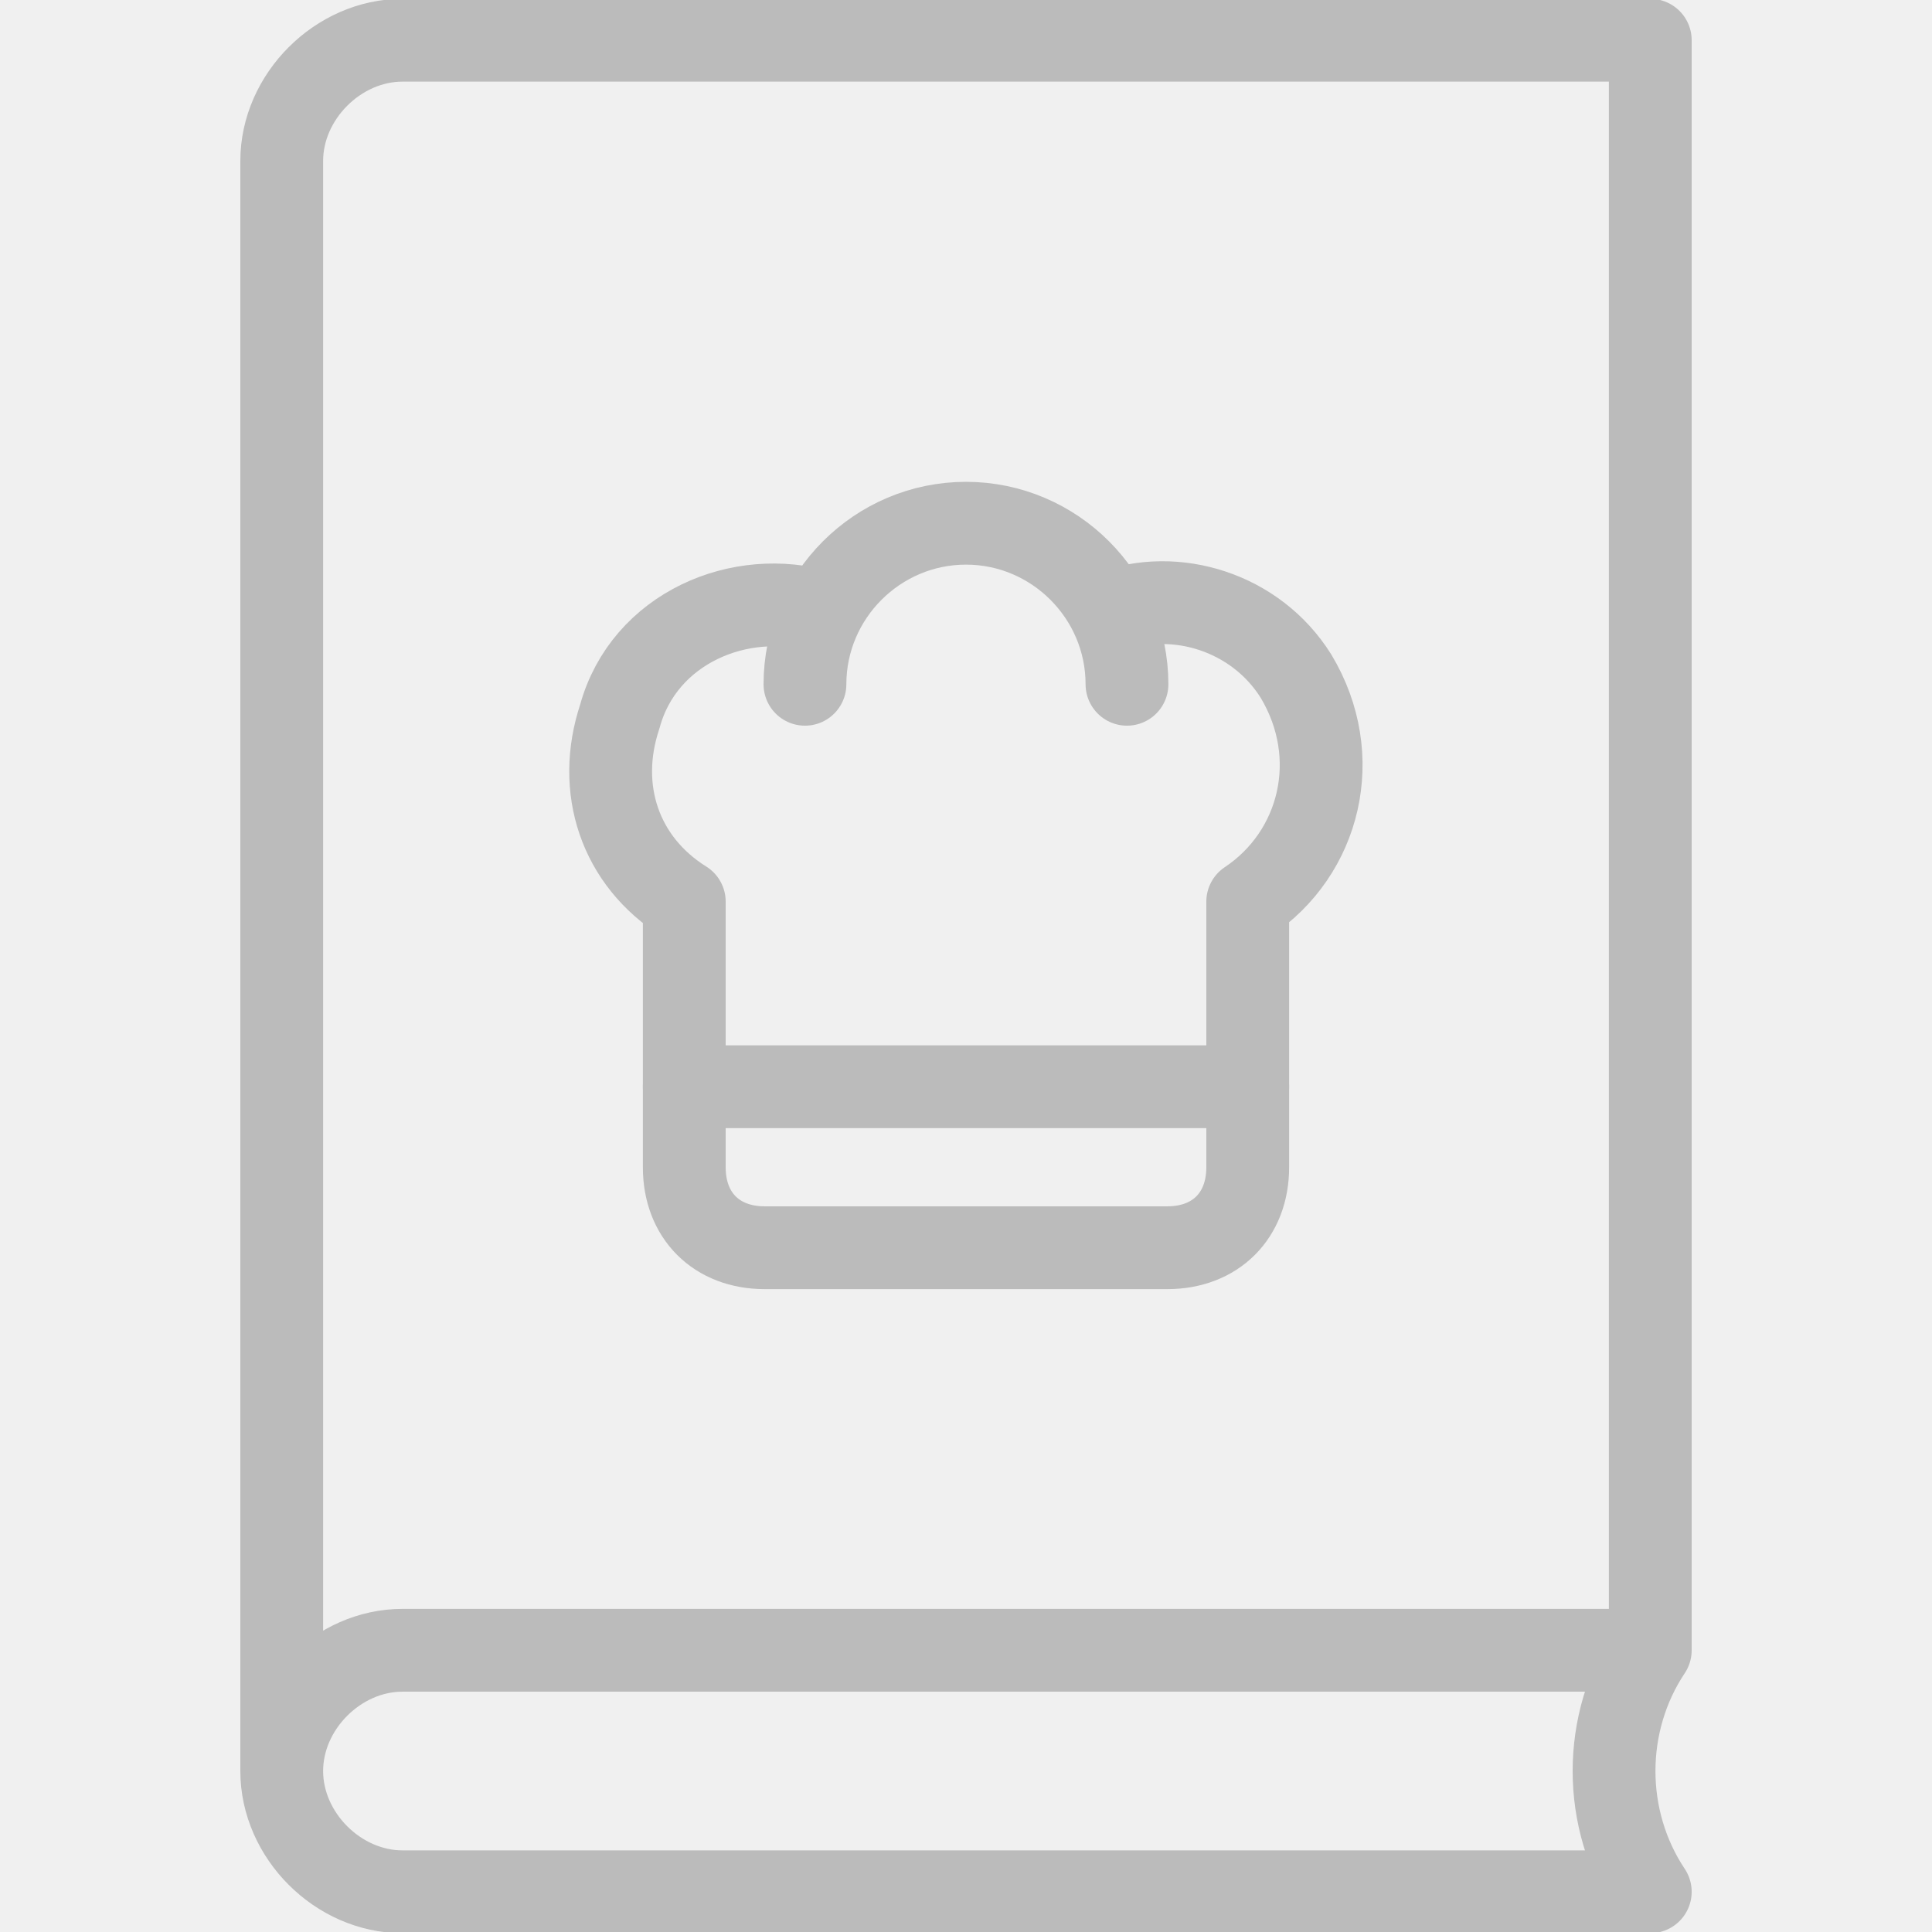
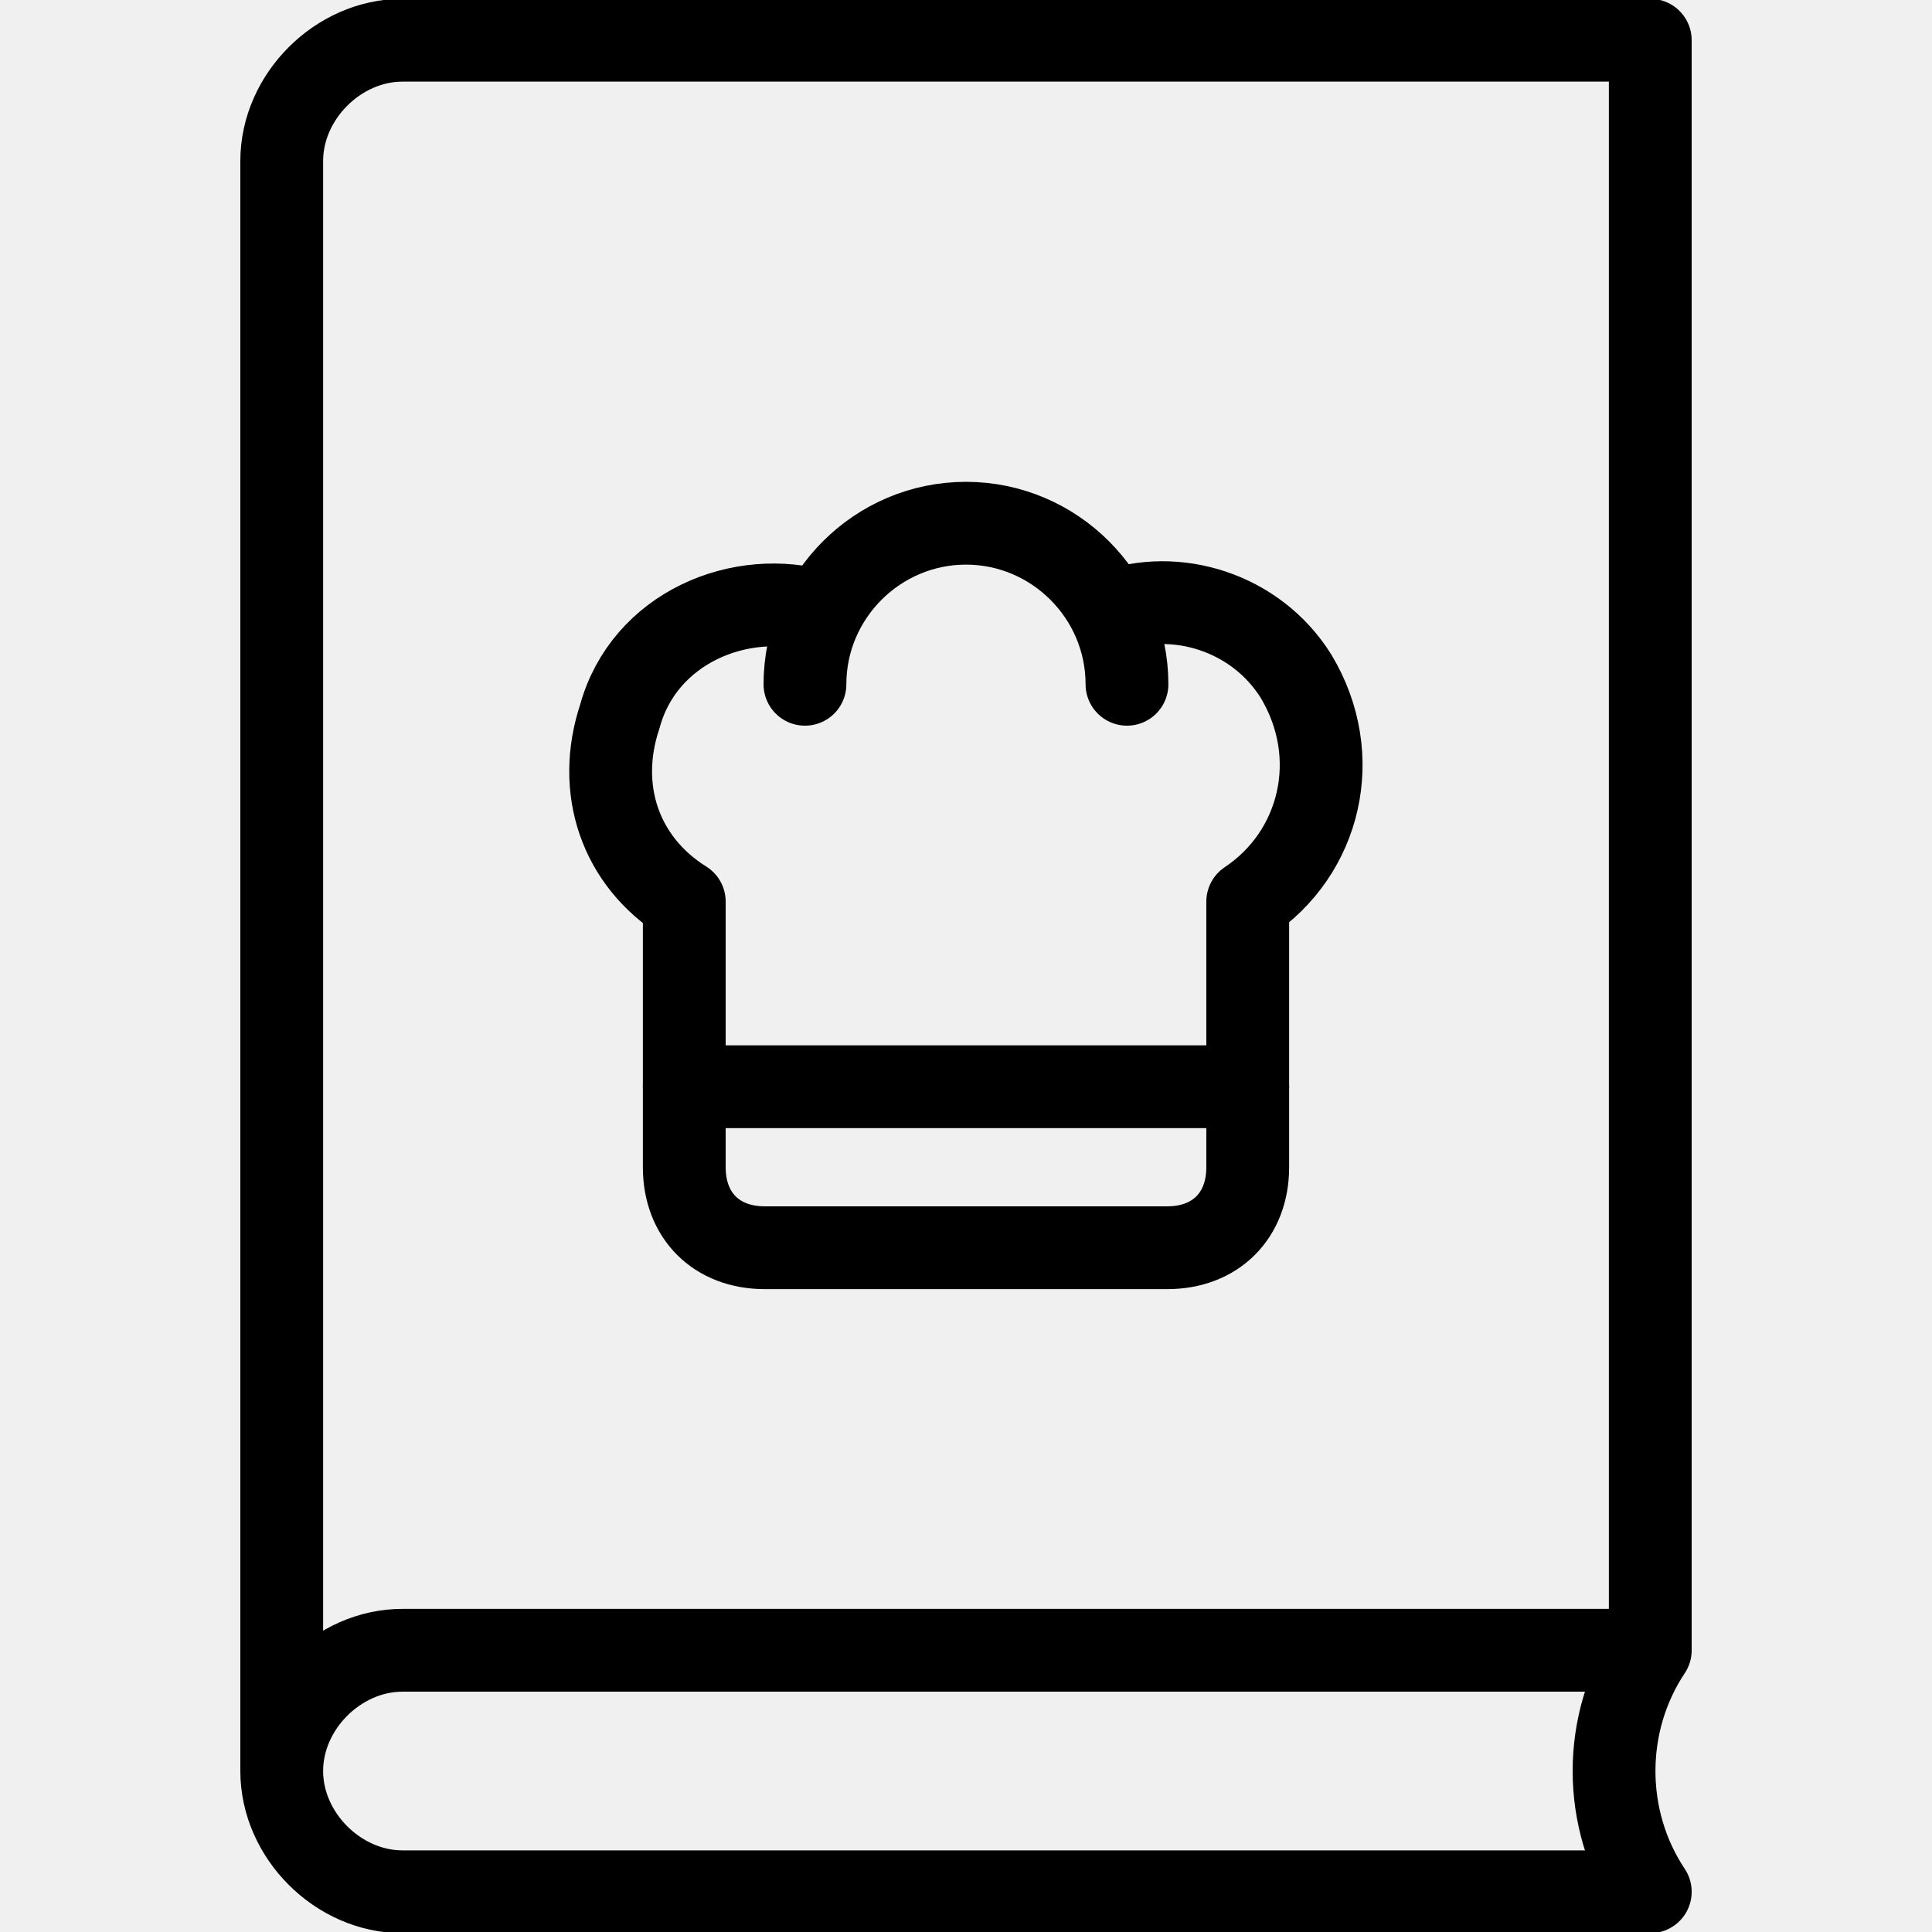
<svg xmlns="http://www.w3.org/2000/svg" width="28" height="28" viewBox="0 0 28 28" fill="none">
  <g clip-path="url(#clip0_156_623)">
-     <path d="M4.083 25.667C4.083 24.733 4.9 23.917 5.833 23.917H23.917M4.083 25.667V2.333C4.083 1.4 4.9 0.583 5.833 0.583H23.917V23.917M4.083 25.667C4.083 26.6 4.9 27.417 5.833 27.417H23.917C23.217 26.367 23.217 24.967 23.917 23.917M9.917 15.75H18.083" stroke="#BBBBBB" stroke-width="1.2" stroke-linecap="round" stroke-linejoin="round" />
-     <path d="M11.9 8.867C10.733 8.517 9.333 9.1 8.983 10.383C8.633 11.433 8.983 12.483 9.917 13.067V16.917C9.917 17.617 10.383 18.083 11.083 18.083H16.917C17.617 18.083 18.083 17.617 18.083 16.917V13.067C19.133 12.367 19.483 10.967 18.783 9.8C18.2 8.867 17.033 8.517 16.1 8.867" stroke="#BBBBBB" stroke-width="1.2" stroke-linecap="round" stroke-linejoin="round" />
-     <path d="M11.666 9.917C11.666 8.633 12.716 7.583 14 7.583C15.283 7.583 16.333 8.633 16.333 9.917" stroke="#BBBBBB" stroke-width="1.2" stroke-linecap="round" stroke-linejoin="round" />
+     <path d="M4.083 25.667C4.083 24.733 4.9 23.917 5.833 23.917H23.917M4.083 25.667V2.333C4.083 1.4 4.9 0.583 5.833 0.583H23.917V23.917M4.083 25.667C4.083 26.6 4.9 27.417 5.833 27.417H23.917C23.217 26.367 23.217 24.967 23.917 23.917M9.917 15.75H18.083" stroke="currentColor" stroke-width="1.2" stroke-linecap="round" stroke-linejoin="round" />
+     <path d="M11.9 8.867C10.733 8.517 9.333 9.1 8.983 10.383C8.633 11.433 8.983 12.483 9.917 13.067V16.917C9.917 17.617 10.383 18.083 11.083 18.083H16.917C17.617 18.083 18.083 17.617 18.083 16.917V13.067C19.133 12.367 19.483 10.967 18.783 9.8C18.2 8.867 17.033 8.517 16.1 8.867" stroke="currentColor" stroke-width="1.2" stroke-linecap="round" stroke-linejoin="round" />
+     <path d="M11.666 9.917C11.666 8.633 12.716 7.583 14 7.583C15.283 7.583 16.333 8.633 16.333 9.917" stroke="currentColor" stroke-width="1.2" stroke-linecap="round" stroke-linejoin="round" />
  </g>
  <defs>
    <clipPath id="clip0_156_623">
      <rect width="28" height="28" fill="white" />
    </clipPath>
  </defs>
</svg>
